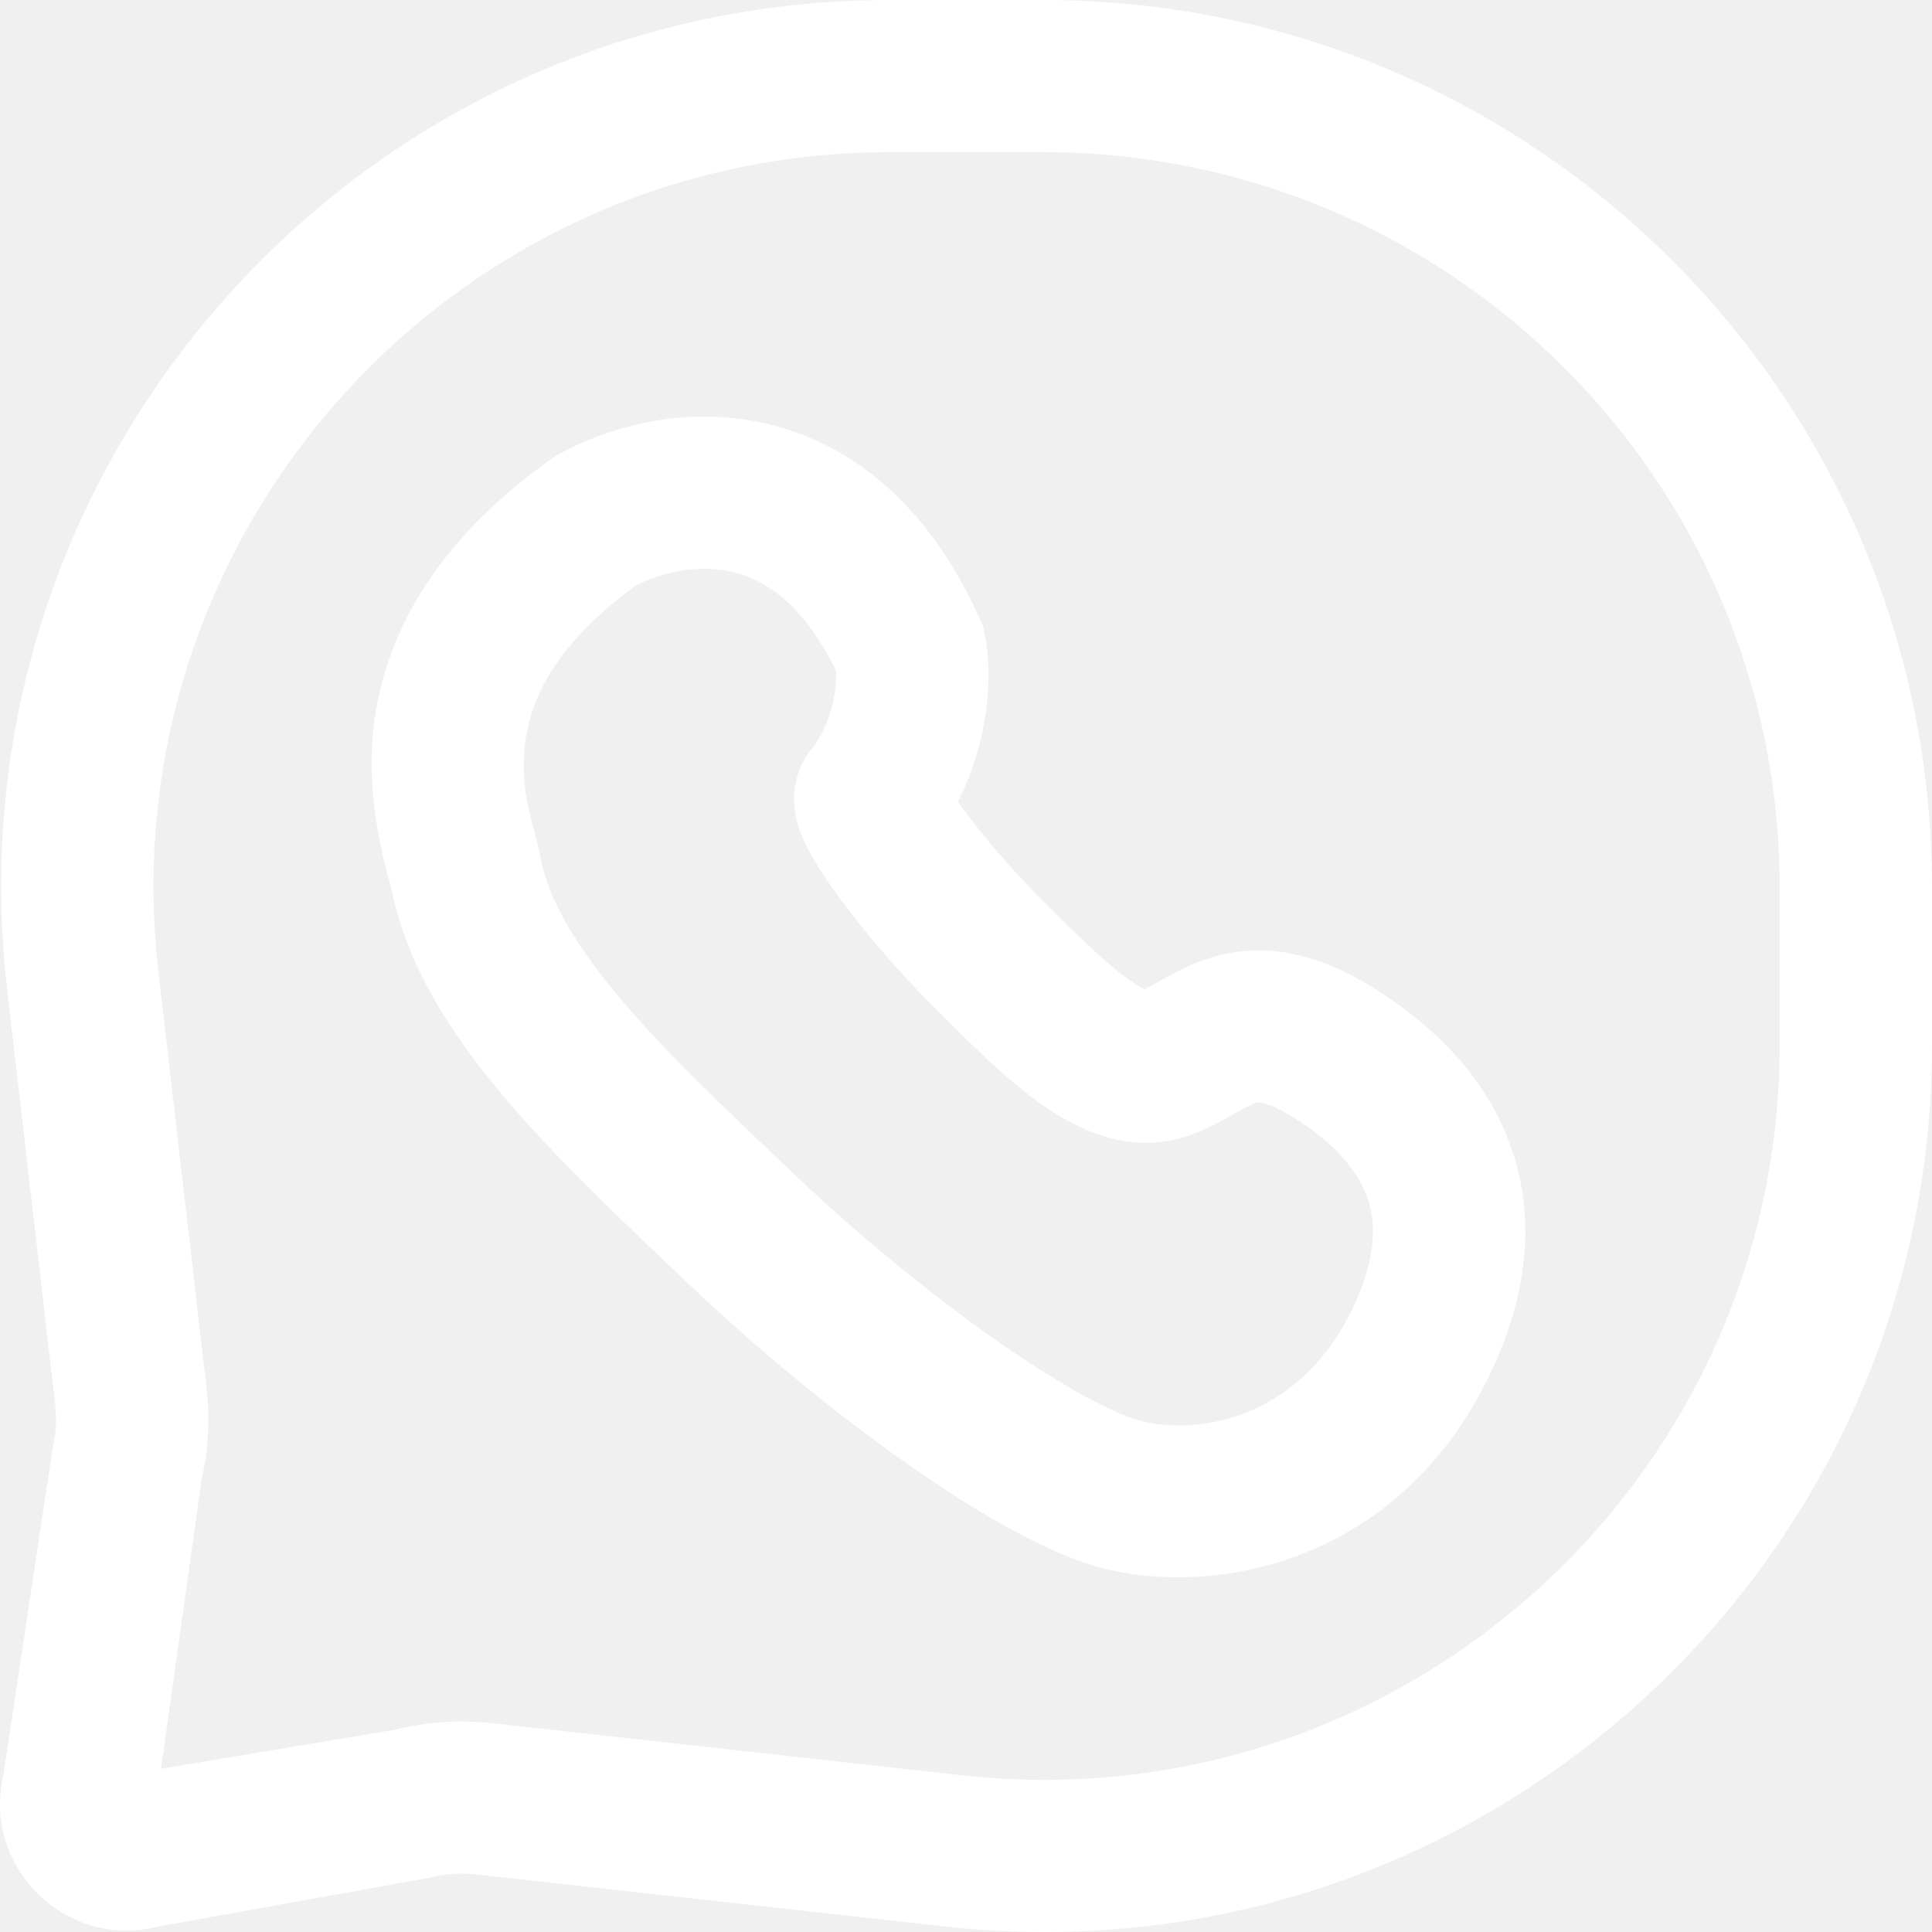
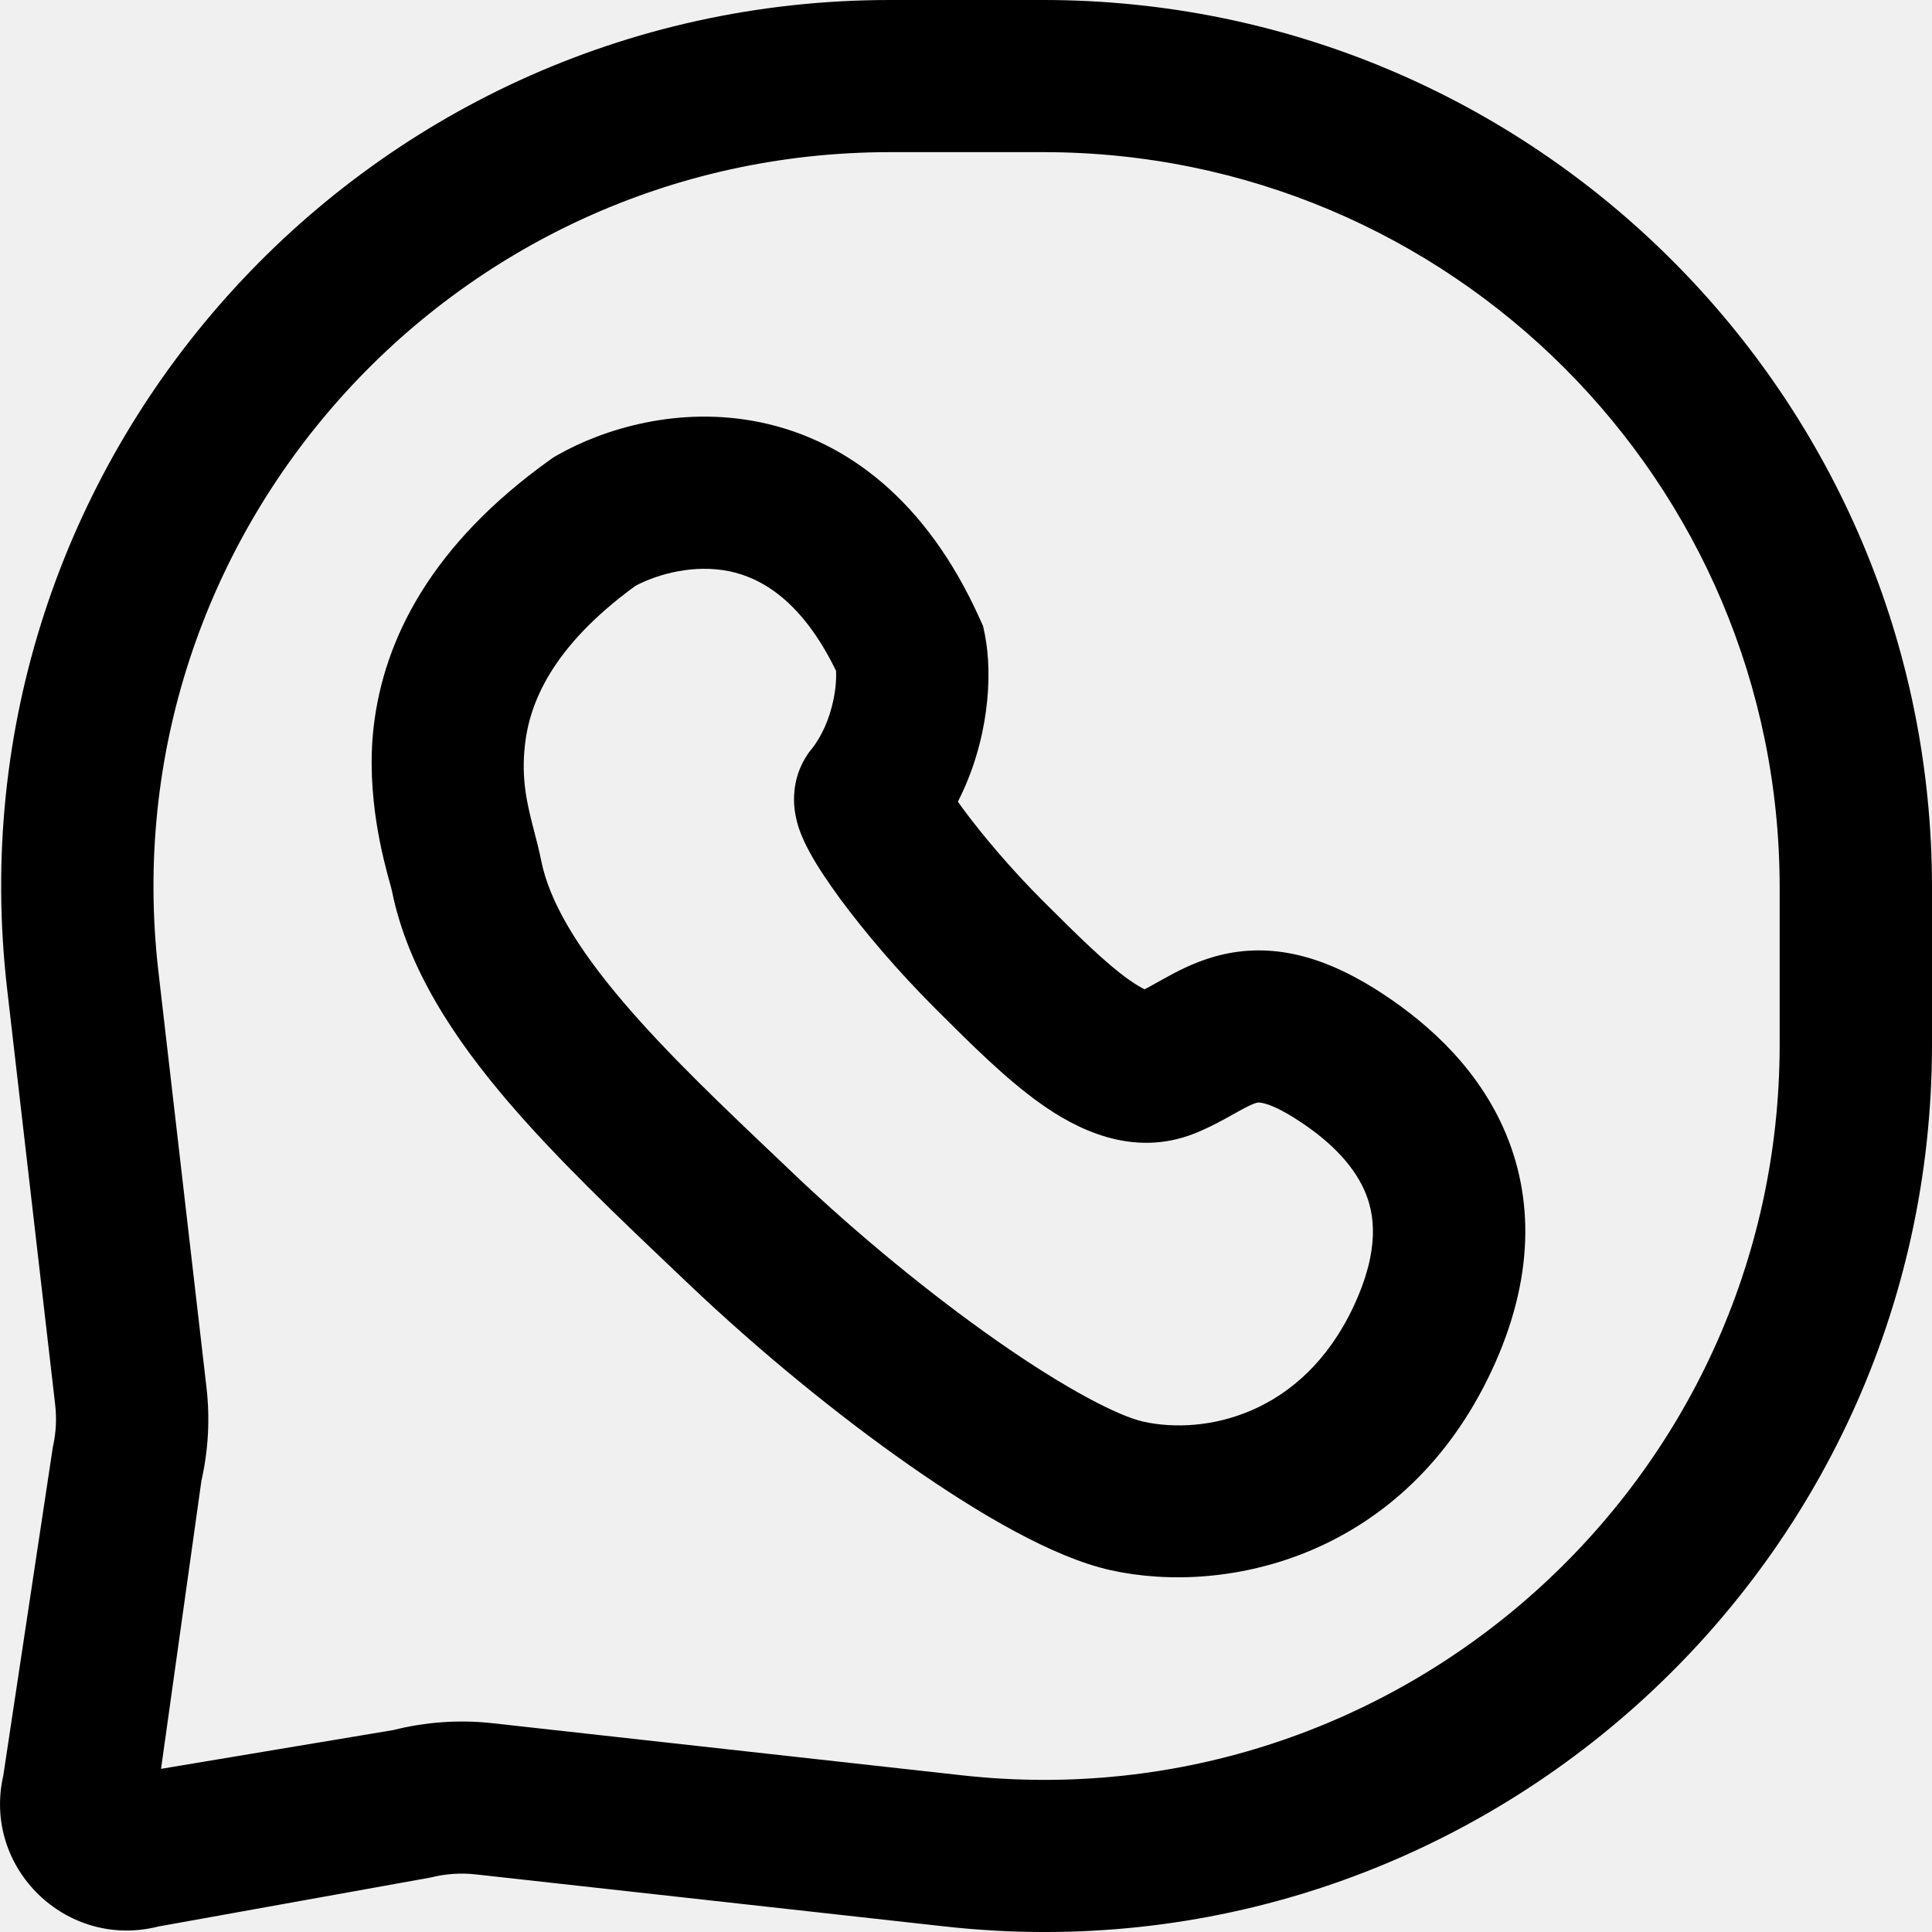
<svg xmlns="http://www.w3.org/2000/svg" width="20" height="20" viewBox="0 0 20 20" fill="none">
  <g clip-path="url(#clip0_8661_180)">
-     <path fill-rule="evenodd" clip-rule="evenodd" d="M0.074 10.24C-0.557 4.785 3.714 0 9.213 0H10.8C15.881 0 20 4.113 20 9.187V10.812C20 16.288 15.234 20.547 9.785 19.943L4.928 19.404C4.771 19.386 4.611 19.397 4.458 19.436L1.64 19.943C0.688 20.185 -0.184 19.337 0.034 18.381L0.547 14.98C0.58 14.836 0.588 14.687 0.571 14.54L0.074 10.24ZM9.213 1.575C4.657 1.575 1.118 5.54 1.64 10.059L2.137 14.359C2.175 14.683 2.157 15.011 2.085 15.329L1.667 18.311L4.069 17.91C4.406 17.825 4.756 17.8 5.102 17.839L9.959 18.378C14.474 18.878 18.423 15.349 18.423 10.812V9.187C18.423 4.983 15.01 1.575 10.8 1.575H9.213Z" fill="white" />
-     <path fill-rule="evenodd" clip-rule="evenodd" d="M6.579 6.064C5.699 6.704 5.482 7.293 5.435 7.704C5.392 8.072 5.46 8.336 5.531 8.611C5.557 8.708 5.582 8.807 5.603 8.912C5.686 9.324 5.965 9.803 6.457 10.379C6.911 10.911 7.481 11.453 8.102 12.042C8.145 12.082 8.187 12.123 8.23 12.164C8.888 12.789 9.64 13.404 10.323 13.882C11.041 14.384 11.58 14.66 11.837 14.717C12.463 14.856 13.483 14.657 14.013 13.522C14.287 12.935 14.233 12.564 14.122 12.317C13.995 12.034 13.733 11.781 13.391 11.568C13.217 11.459 13.114 11.427 13.067 11.418C13.031 11.41 13.017 11.414 13.002 11.418C12.971 11.427 12.926 11.446 12.815 11.508C12.804 11.514 12.791 11.521 12.777 11.529C12.681 11.583 12.53 11.668 12.367 11.733C11.714 11.994 11.124 11.674 10.777 11.428C10.415 11.173 10.044 10.801 9.711 10.469C9.701 10.459 9.69 10.448 9.68 10.438C9.295 10.054 8.946 9.642 8.697 9.304C8.575 9.137 8.463 8.972 8.384 8.826C8.346 8.757 8.299 8.664 8.266 8.561C8.25 8.51 8.227 8.426 8.221 8.323C8.216 8.233 8.217 8.024 8.357 7.814L8.376 7.786L8.398 7.759C8.51 7.619 8.585 7.441 8.625 7.257C8.654 7.125 8.658 7.015 8.655 6.945C8.293 6.201 7.866 5.98 7.552 5.914C7.189 5.839 6.816 5.939 6.579 6.064ZM7.873 4.372C8.769 4.559 9.594 5.187 10.14 6.4L10.177 6.481L10.195 6.568C10.281 6.999 10.233 7.678 9.916 8.299C9.932 8.321 9.949 8.345 9.967 8.37C10.169 8.644 10.466 8.996 10.795 9.325C11.169 9.698 11.449 9.974 11.688 10.143C11.765 10.197 11.817 10.226 11.849 10.241C11.887 10.222 11.931 10.197 11.995 10.161C12.011 10.152 12.029 10.142 12.048 10.132C12.166 10.066 12.351 9.965 12.575 9.902C13.102 9.754 13.637 9.865 14.227 10.232C14.701 10.529 15.255 10.989 15.562 11.674C15.885 12.395 15.882 13.247 15.442 14.188C14.544 16.11 12.707 16.523 11.495 16.254C10.902 16.122 10.136 15.673 9.419 15.172C8.667 14.647 7.855 13.981 7.143 13.305C7.095 13.259 7.047 13.214 6.999 13.168C6.396 12.595 5.768 11.999 5.257 11.401C4.71 10.761 4.219 10.031 4.057 9.221C4.054 9.206 4.046 9.179 4.036 9.141C3.97 8.902 3.786 8.237 3.868 7.524C3.973 6.617 4.466 5.636 5.698 4.757L5.731 4.734L5.765 4.714C6.245 4.44 7.028 4.197 7.873 4.372Z" fill="white" />
+     <path fill-rule="evenodd" clip-rule="evenodd" d="M0.074 10.24C-0.557 4.785 3.714 0 9.213 0H10.8C15.881 0 20 4.113 20 9.187V10.812C20 16.288 15.234 20.547 9.785 19.943L4.928 19.404C4.771 19.386 4.611 19.397 4.458 19.436L1.64 19.943C0.688 20.185 -0.184 19.337 0.034 18.381L0.547 14.98C0.58 14.836 0.588 14.687 0.571 14.54L0.074 10.24ZM9.213 1.575C4.657 1.575 1.118 5.54 1.64 10.059L2.137 14.359C2.175 14.683 2.157 15.011 2.085 15.329L1.667 18.311L4.069 17.91C4.406 17.825 4.756 17.8 5.102 17.839L9.959 18.378C14.474 18.878 18.423 15.349 18.423 10.812V9.187C18.423 4.983 15.01 1.575 10.8 1.575H9.213Z" fill="currentColor" />
+     <path fill-rule="evenodd" clip-rule="evenodd" d="M6.579 6.064C5.699 6.704 5.482 7.293 5.435 7.704C5.392 8.072 5.46 8.336 5.531 8.611C5.557 8.708 5.582 8.807 5.603 8.912C5.686 9.324 5.965 9.803 6.457 10.379C6.911 10.911 7.481 11.453 8.102 12.042C8.145 12.082 8.187 12.123 8.23 12.164C8.888 12.789 9.64 13.404 10.323 13.882C11.041 14.384 11.58 14.66 11.837 14.717C12.463 14.856 13.483 14.657 14.013 13.522C14.287 12.935 14.233 12.564 14.122 12.317C13.995 12.034 13.733 11.781 13.391 11.568C13.217 11.459 13.114 11.427 13.067 11.418C13.031 11.41 13.017 11.414 13.002 11.418C12.971 11.427 12.926 11.446 12.815 11.508C12.804 11.514 12.791 11.521 12.777 11.529C12.681 11.583 12.53 11.668 12.367 11.733C11.714 11.994 11.124 11.674 10.777 11.428C10.415 11.173 10.044 10.801 9.711 10.469C9.701 10.459 9.69 10.448 9.68 10.438C9.295 10.054 8.946 9.642 8.697 9.304C8.575 9.137 8.463 8.972 8.384 8.826C8.346 8.757 8.299 8.664 8.266 8.561C8.25 8.51 8.227 8.426 8.221 8.323C8.216 8.233 8.217 8.024 8.357 7.814L8.376 7.786L8.398 7.759C8.51 7.619 8.585 7.441 8.625 7.257C8.654 7.125 8.658 7.015 8.655 6.945C8.293 6.201 7.866 5.98 7.552 5.914C7.189 5.839 6.816 5.939 6.579 6.064ZM7.873 4.372C8.769 4.559 9.594 5.187 10.14 6.4L10.177 6.481L10.195 6.568C10.281 6.999 10.233 7.678 9.916 8.299C9.932 8.321 9.949 8.345 9.967 8.37C10.169 8.644 10.466 8.996 10.795 9.325C11.169 9.698 11.449 9.974 11.688 10.143C11.765 10.197 11.817 10.226 11.849 10.241C11.887 10.222 11.931 10.197 11.995 10.161C12.011 10.152 12.029 10.142 12.048 10.132C12.166 10.066 12.351 9.965 12.575 9.902C13.102 9.754 13.637 9.865 14.227 10.232C14.701 10.529 15.255 10.989 15.562 11.674C15.885 12.395 15.882 13.247 15.442 14.188C14.544 16.11 12.707 16.523 11.495 16.254C10.902 16.122 10.136 15.673 9.419 15.172C8.667 14.647 7.855 13.981 7.143 13.305C7.095 13.259 7.047 13.214 6.999 13.168C6.396 12.595 5.768 11.999 5.257 11.401C4.71 10.761 4.219 10.031 4.057 9.221C4.054 9.206 4.046 9.179 4.036 9.141C3.97 8.902 3.786 8.237 3.868 7.524C3.973 6.617 4.466 5.636 5.698 4.757L5.731 4.734L5.765 4.714C6.245 4.44 7.028 4.197 7.873 4.372Z" fill="currentColor" />
  </g>
  <defs>
    <clipPath id="clip0_8661_180">
-       <rect width="20" height="20" fill="white" />
-     </clipPath>
+       <rect width="20" height="20" fill="currentColor" />currentColor
+ </clipPath>
  </defs>
</svg>
